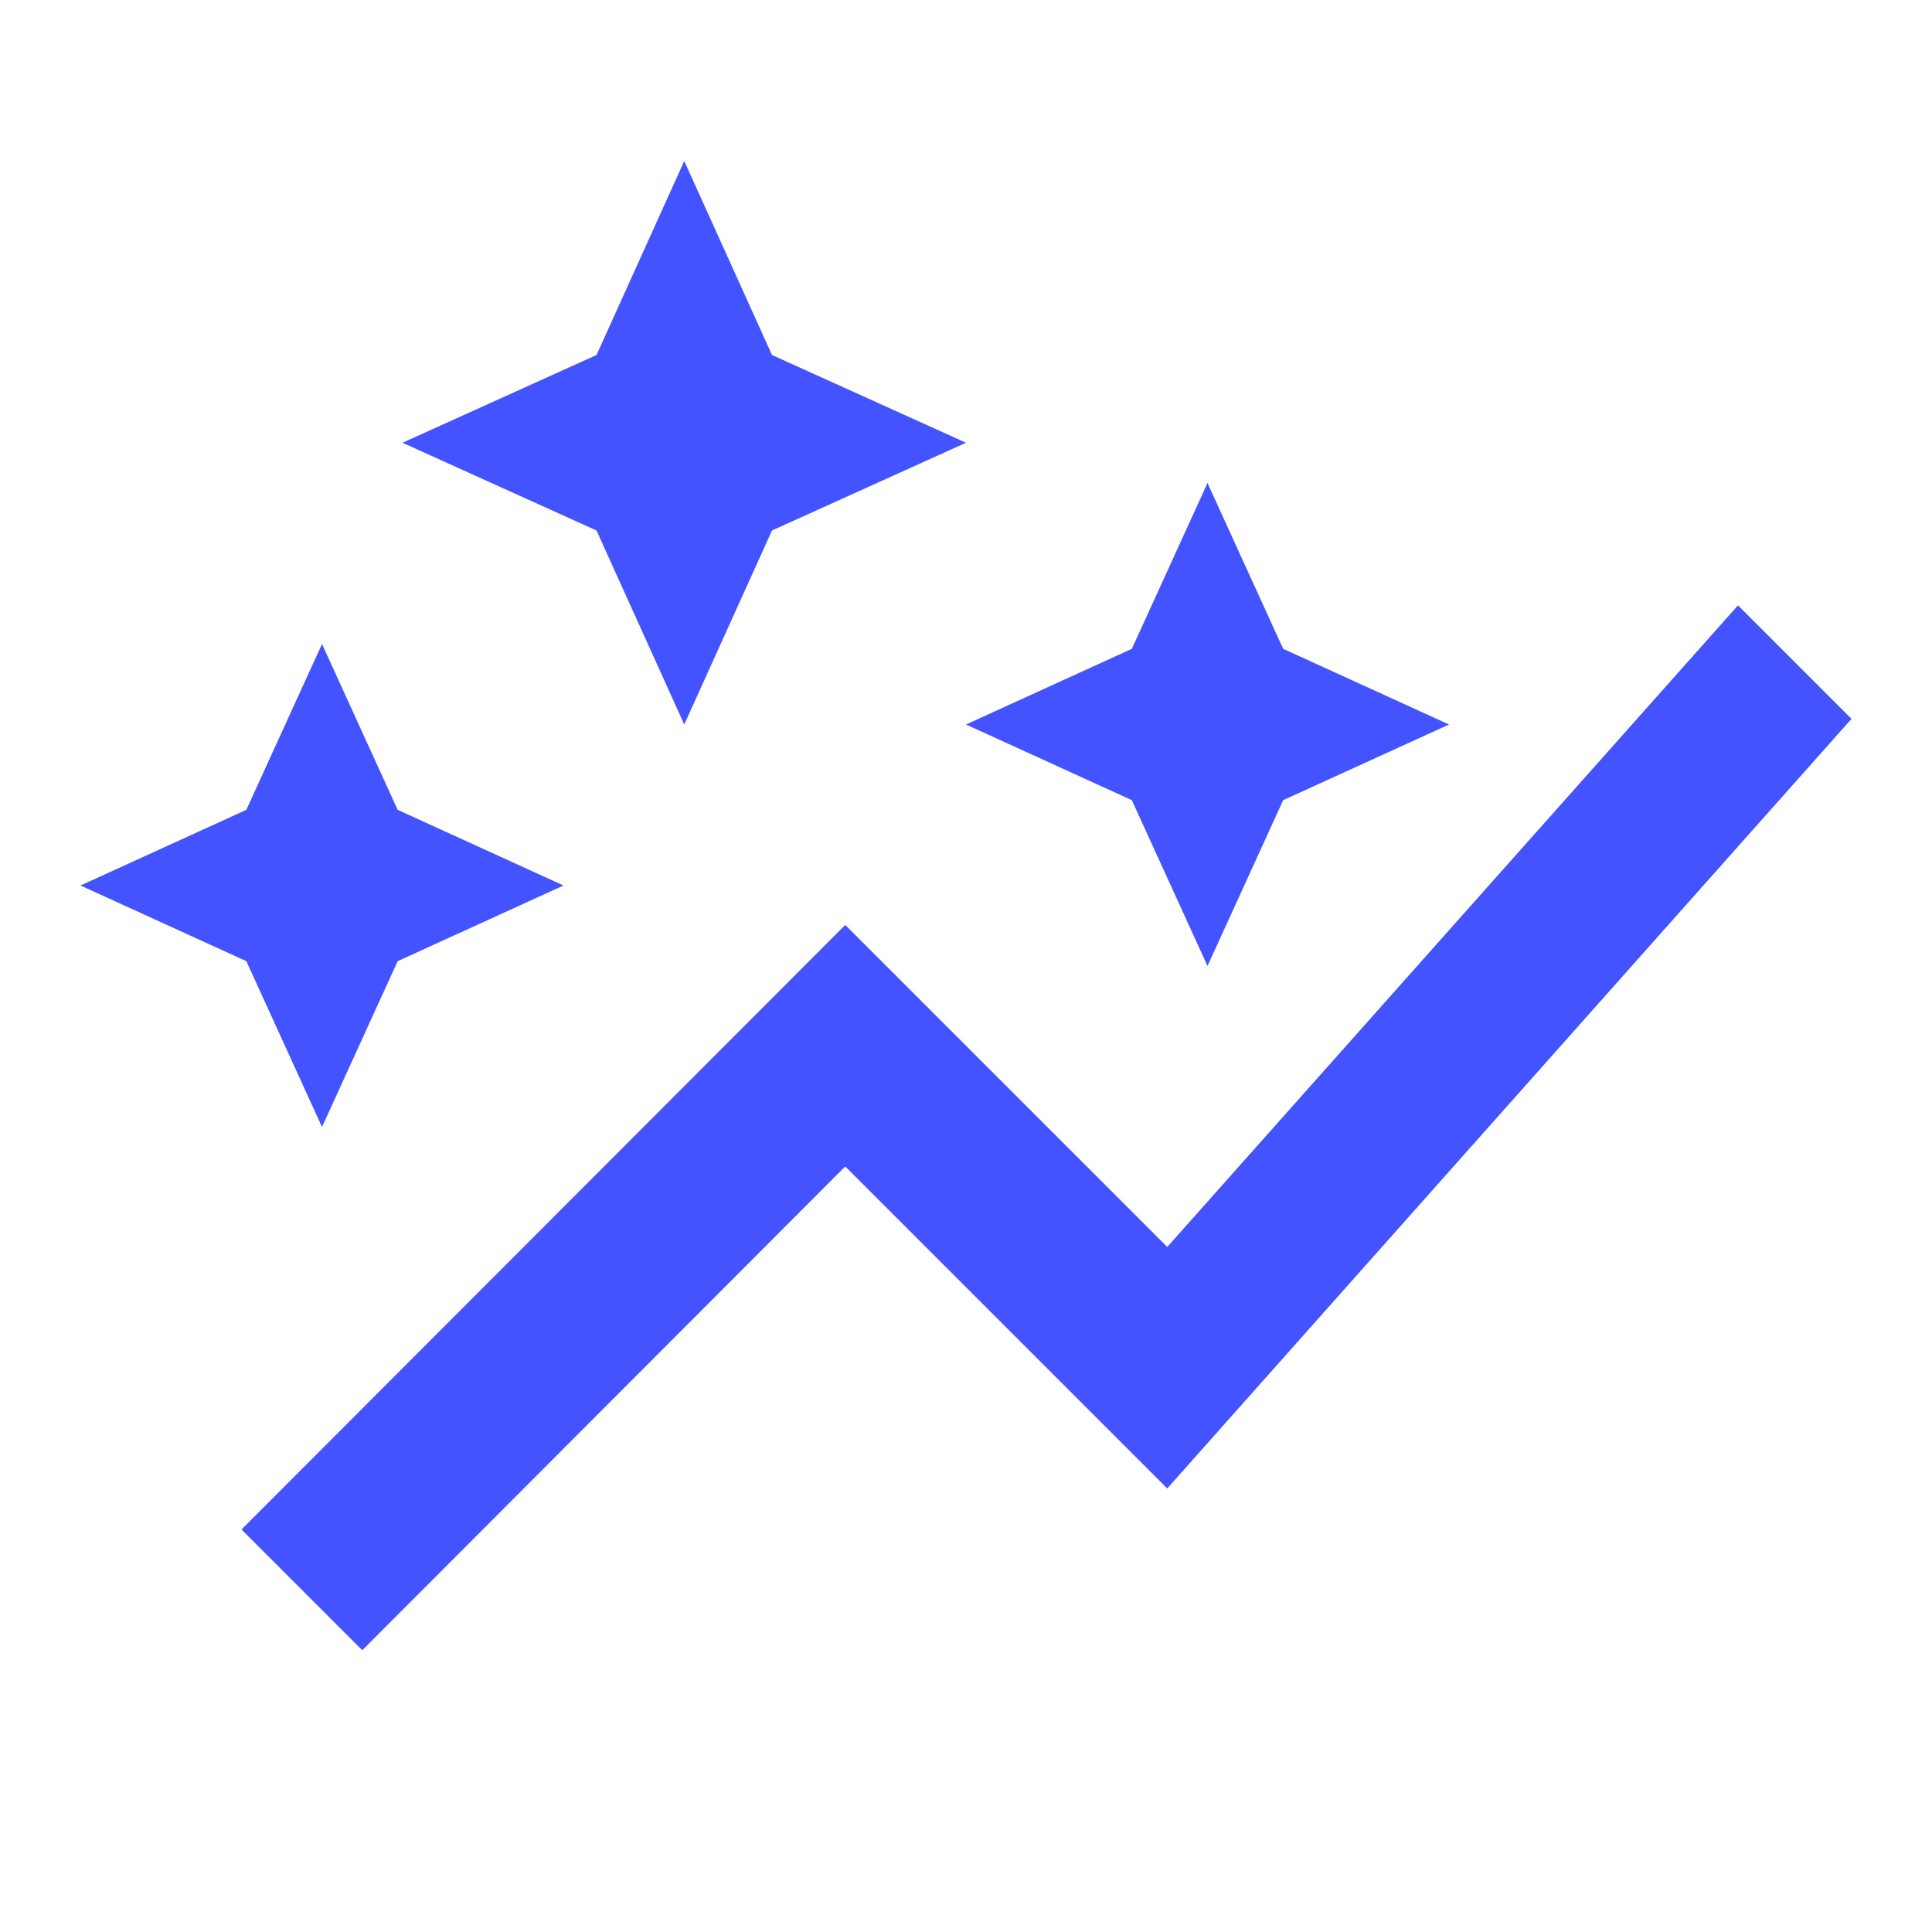
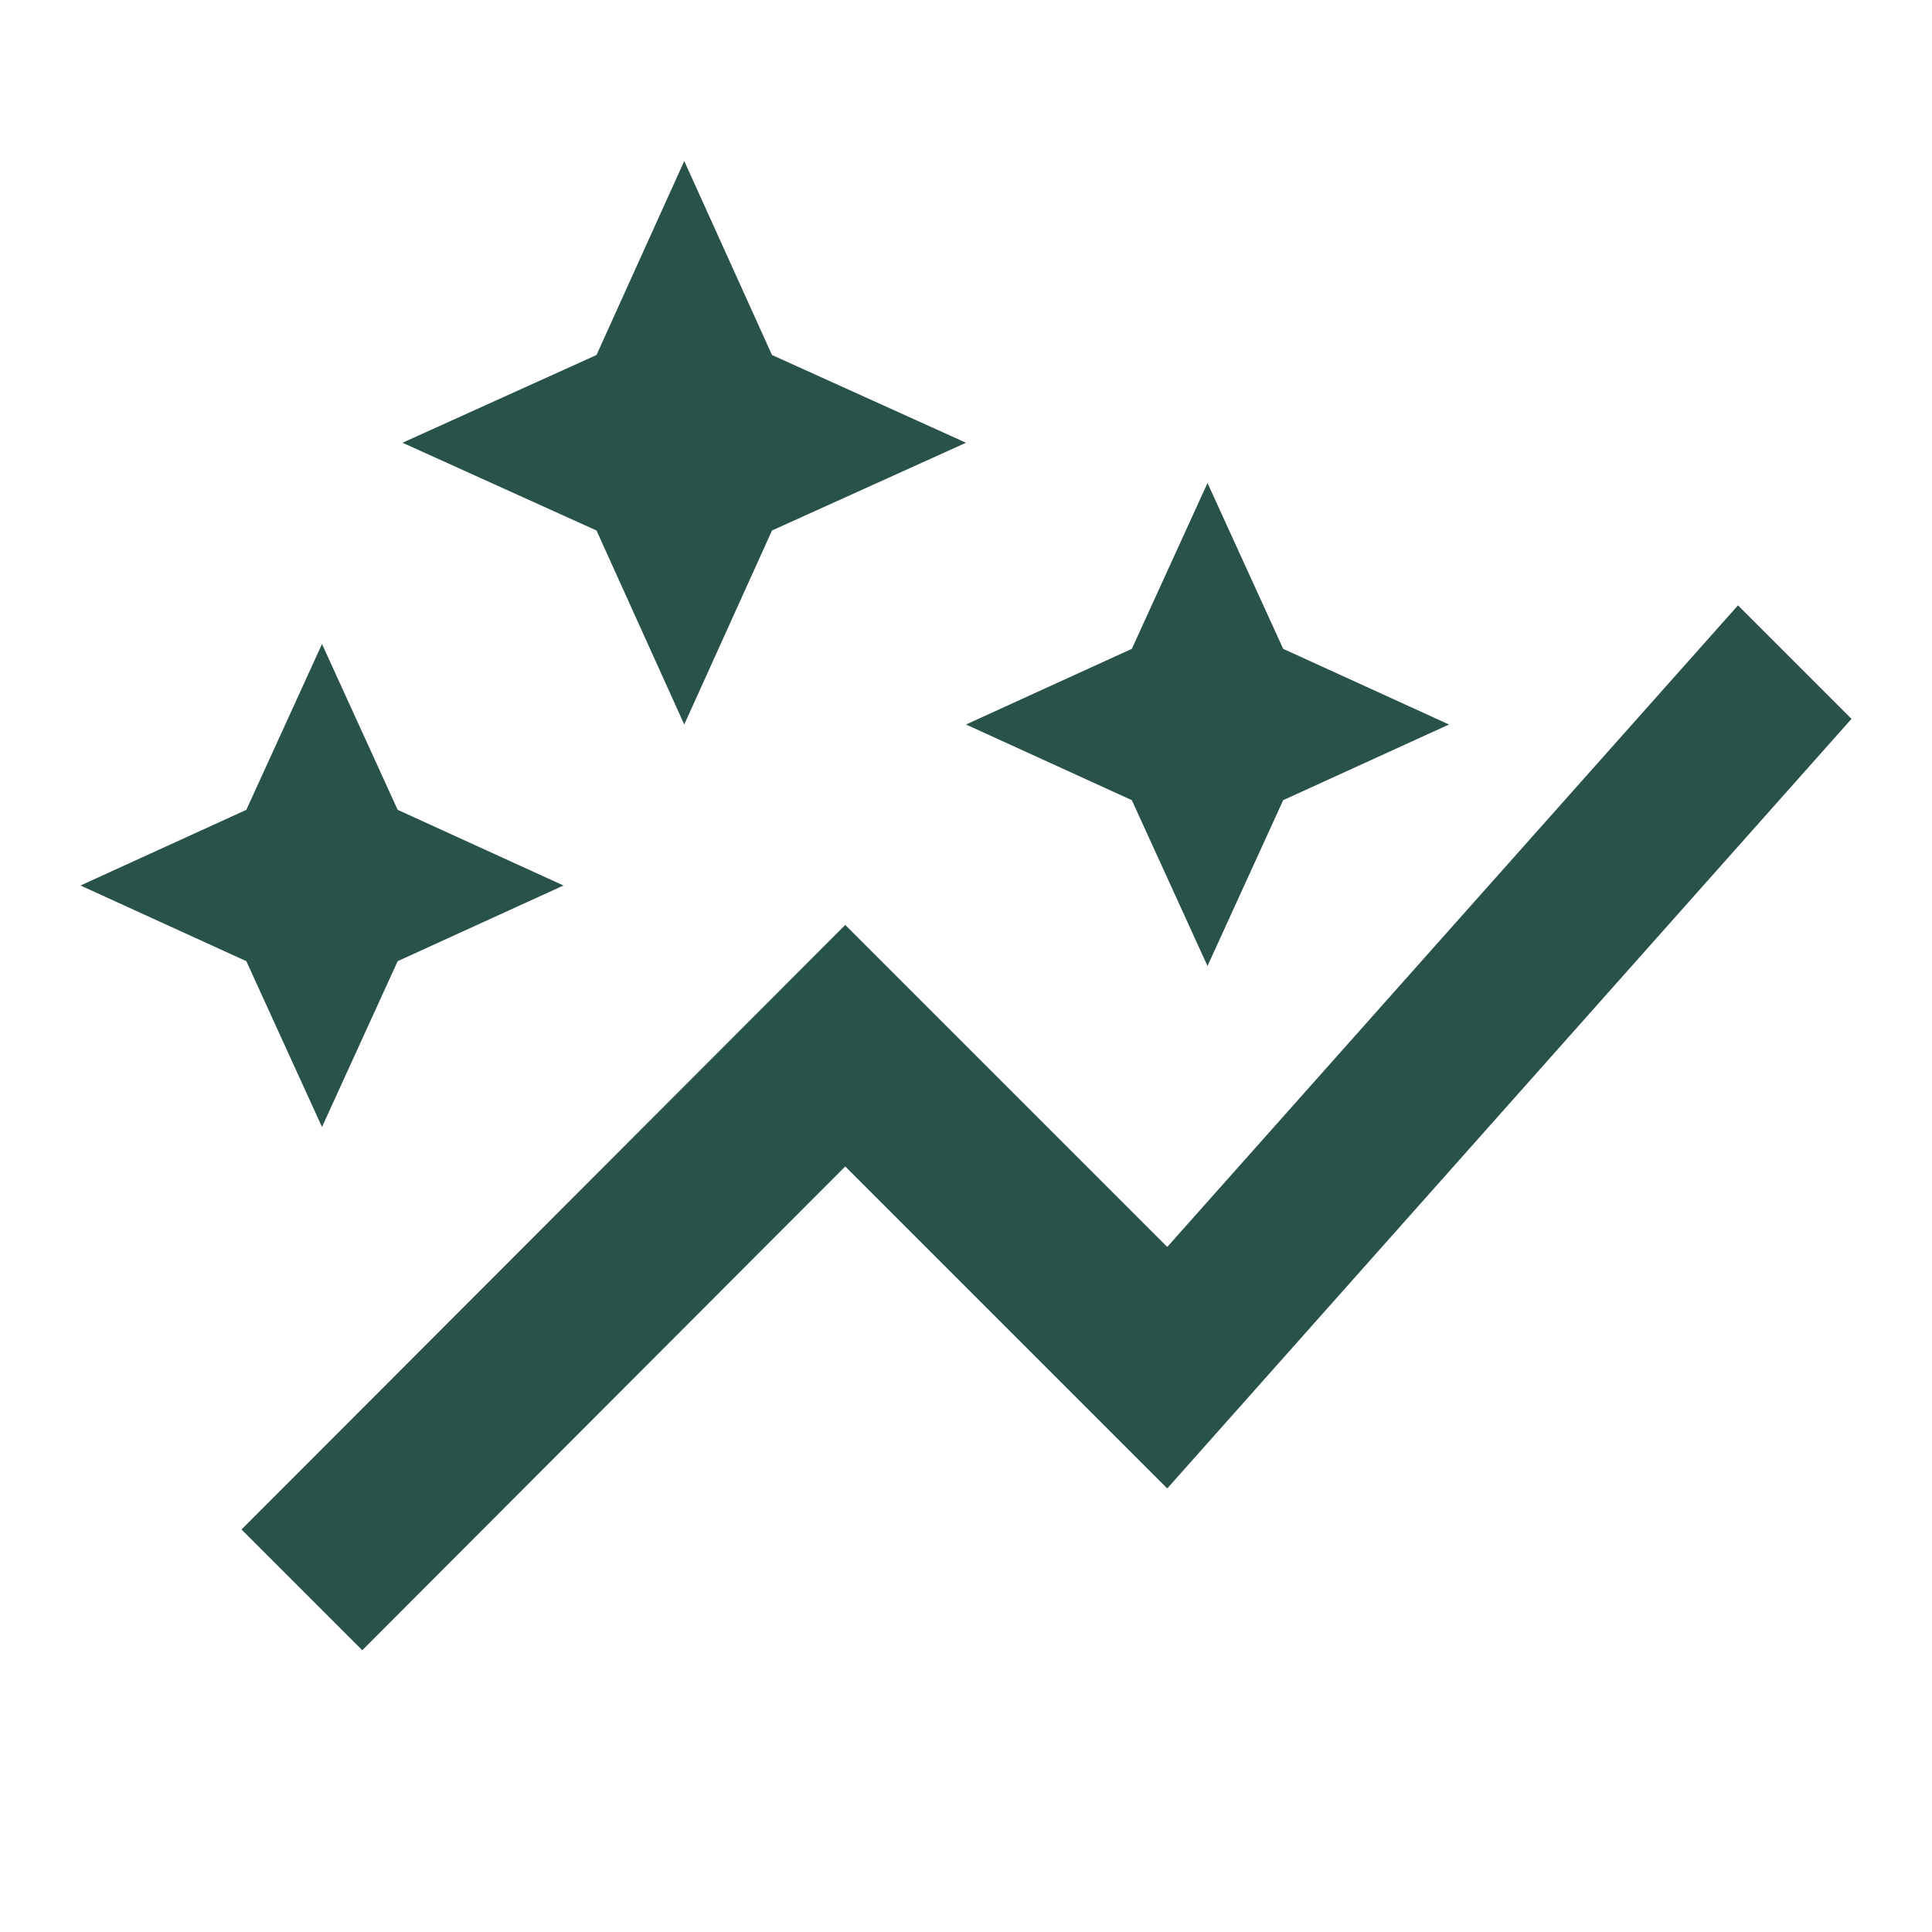
<svg xmlns="http://www.w3.org/2000/svg" viewBox="0 0 24 24">
-   <path d="M14.06 9.94L12 9l2.06-.94L15 6l.94 2.06L18 9l-2.06.94L15 12l-.94-2.06zM4 14l.94-2.06L7 11l-2.06-.94L4 8l-.94 2.06L1 11l2.06.94L4 14zm4.5-5l1.09-2.41L12 5.5L9.59 4.41L8.5 2L7.41 4.41L5 5.5l2.41 1.09L8.5 9zm-4 11.5l6-6.01l4 4L23 8.93l-1.41-1.41l-7.09 7.97l-4-4L3 19l1.5 1.5z" fill="#4353FF" />
+   <path d="M14.06 9.94L12 9l2.06-.94L15 6l.94 2.06L18 9l-2.06.94L15 12l-.94-2.06zM4 14l.94-2.06L7 11l-2.06-.94L4 8l-.94 2.06L1 11l2.06.94L4 14zm4.5-5l1.09-2.41L12 5.5L9.59 4.41L8.5 2L7.41 4.41L5 5.5l2.41 1.09L8.5 9zm-4 11.5l6-6.01l4 4L23 8.93l-1.41-1.41l-7.09 7.97l-4-4L3 19l1.5 1.5z" fill="#29524a" />
</svg>
